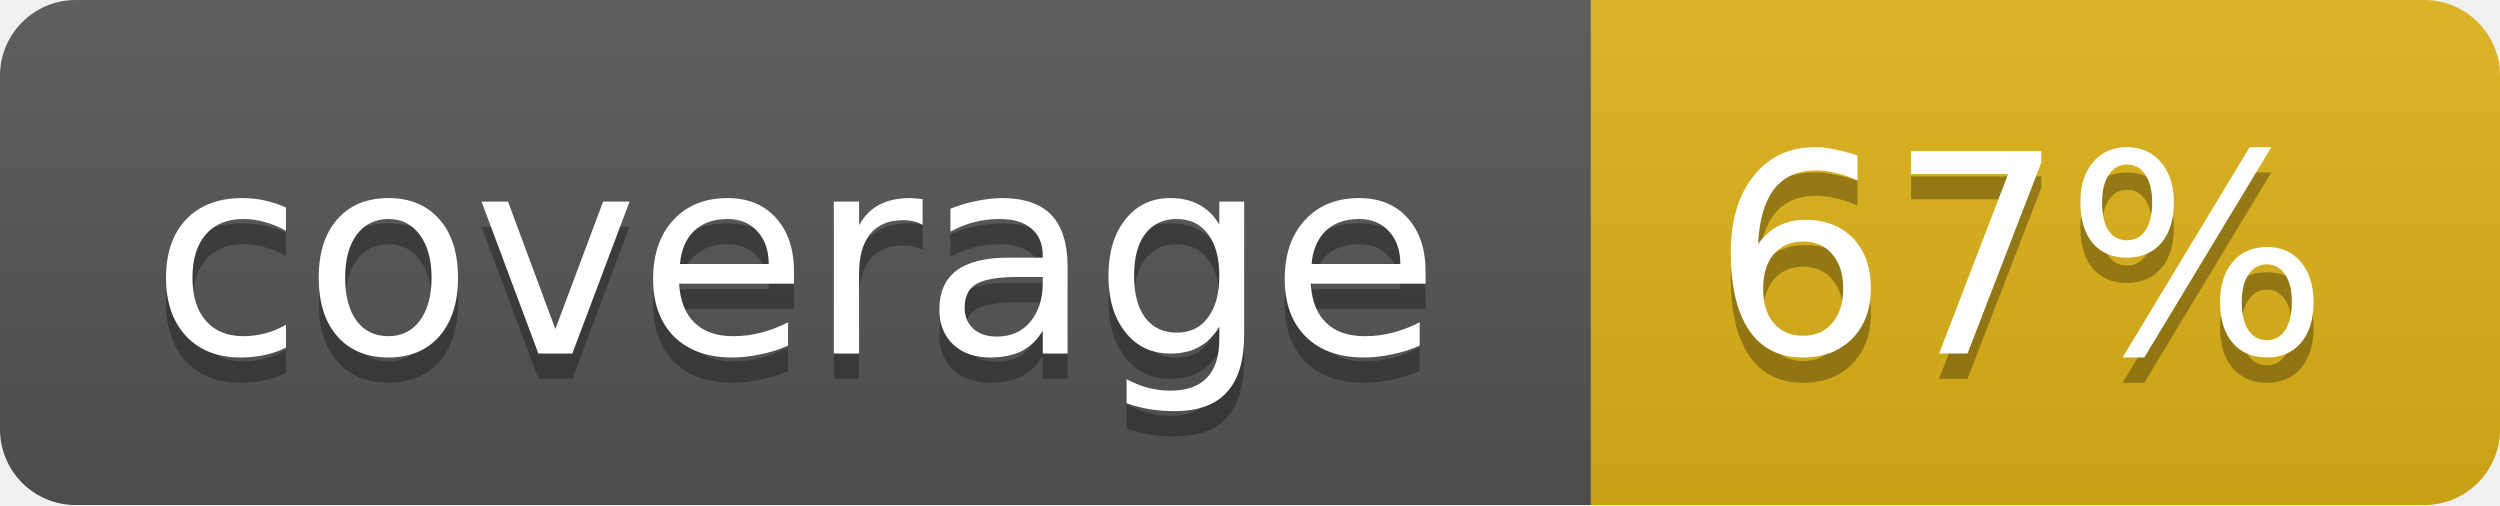
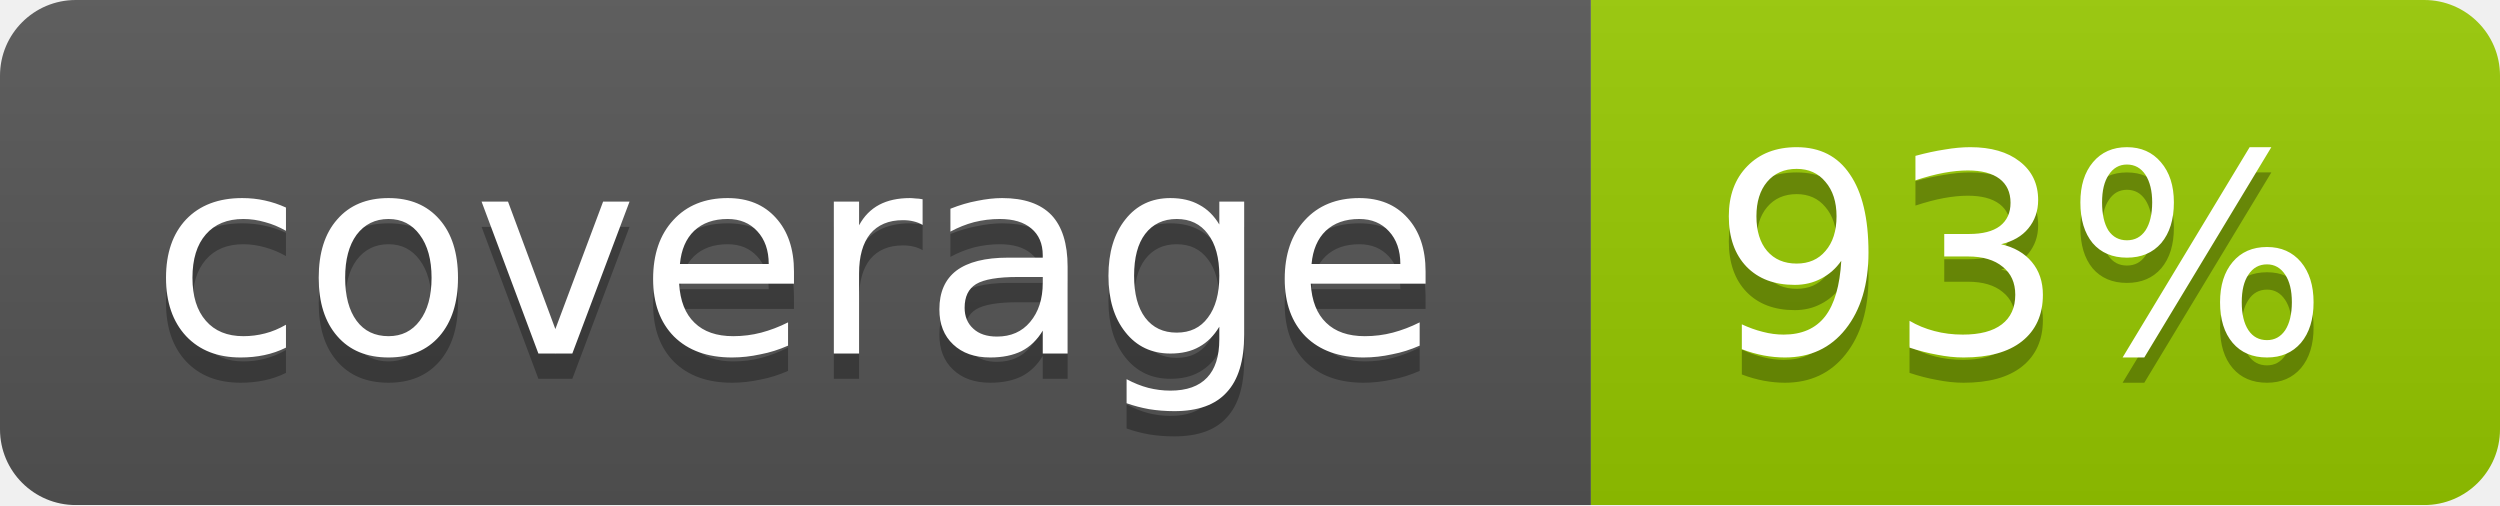
<svg xmlns="http://www.w3.org/2000/svg" width="99" height="20">
  <linearGradient id="b" x2="0" y2="100%">
    <stop offset="0" stop-color="#bbb" stop-opacity=".1" />
    <stop offset="1" stop-opacity=".1" />
  </linearGradient>
  <mask id="a">
    <rect width="99" height="20" rx="3" fill="#fff" />
  </mask>
  <g mask="url(#a)">
    <path fill="#555" d="M0 0h63v20H0z" />
-     <path fill="#dfb317" d="M63 0h36v20H63z" />
+     <path fill="#97CA00" d="M63 0h36v20H63z" />
    <path fill="url(#b)" d="M0 0h99v20H0z" />
  </g>
  <g fill="#fff" text-anchor="middle" font-family="DejaVu Sans,Verdana,Geneva,sans-serif" font-size="11">
    <text x="31.5" y="15" fill="#010101" fill-opacity=".3">coverage</text>
    <text x="31.5" y="14">coverage</text>
-     <text x="80" y="15" fill="#010101" fill-opacity=".3">67%</text>
-     <text x="80" y="14">67%</text>
+     <text x="80" y="15" fill="#010101" fill-opacity=".3">93%</text>
+     <text x="80" y="14">93%</text>
  </g>
</svg>
